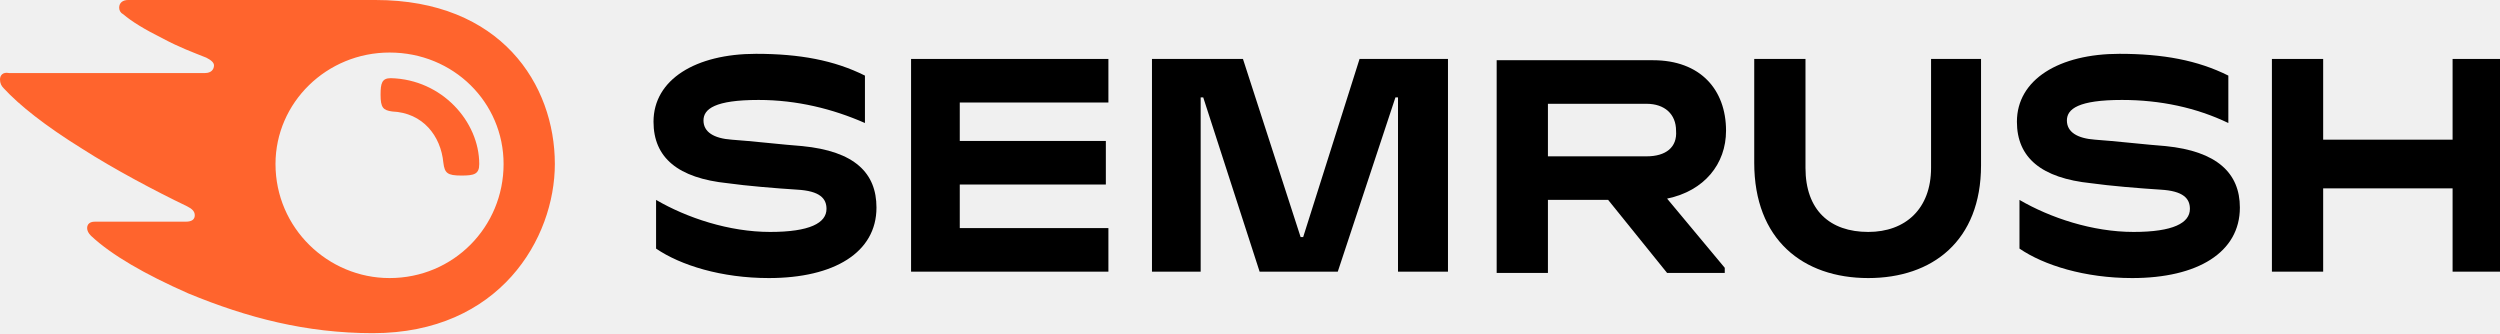
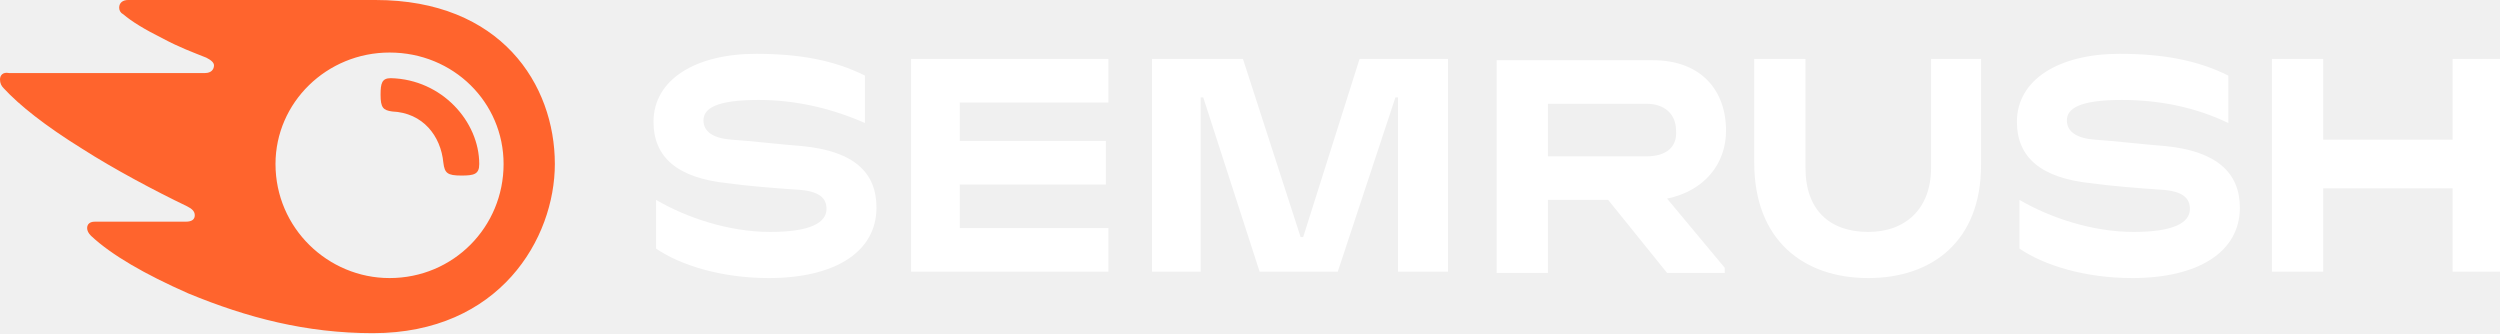
<svg xmlns="http://www.w3.org/2000/svg" version="1.0" id="katman_1" x="0px" y="0px" viewBox="0 0 195.1 26" style="enable-background:new 0 0 195.1 26;" xml:space="preserve">
  <style type="text/css">
	.st0{fill:#FF642D;}
</style>
-   <path d="M134.7,10.2c0-3.2-2-5.5-5.7-5.5h-12.2v16.6h4v-5.7h4.7l4.6,5.7h4.5v-0.4l-4.5-5.4C133,14.9,134.7,12.8,134.7,10.2z   M128.5,12.2h-7.7V8.1h7.7c1.4,0,2.3,0.8,2.3,2.1C130.9,11.5,130,12.2,128.5,12.2z" />
-   <path d="M195.1,4.6h-3.7v6.3h-10.1V4.6h-4v16.6h4v-6.5h10.1v6.5h3.7V4.6z" />
-   <path d="M106.1,4.6l-4.4,13.9h-0.2L97,4.6h-7.1v16.6h3.8V7.6h0.2l4.4,13.6h6.1l4.5-13.6h0.2v13.6h3.9V4.6H106.1z" />
-   <path d="M62.6,11.4c-1.4-0.1-4-0.4-5.5-0.5c-1.4-0.1-2.2-0.6-2.2-1.5c0-0.9,0.9-1.6,4.3-1.6c3,0,5.8,0.7,8.3,1.8V5.9  c-2.4-1.2-5.1-1.7-8.5-1.7c-4.7,0-8,2-8,5.3c0,2.8,1.9,4.4,5.8,4.8c1.4,0.2,3.8,0.4,5.4,0.5c1.8,0.1,2.3,0.7,2.3,1.5  c0,1.1-1.3,1.8-4.4,1.8c-3.2,0-6.5-1.1-8.9-2.5v3.8c1.9,1.3,5.1,2.3,8.8,2.3c5.1,0,8.4-2,8.4-5.5C68.4,13.5,66.7,11.8,62.6,11.4z" />
-   <path d="M71.1,4.6v16.6h15.4v-3.4H74.9v-3.4h11.4v-3.4H74.9V8h11.6V4.6H71.1z" />
-   <path d="M169,11.4c-1.4-0.1-4-0.4-5.5-0.5c-1.4-0.1-2.2-0.6-2.2-1.5c0-0.9,0.9-1.6,4.3-1.6c3,0,5.8,0.6,8.3,1.8V5.9  c-2.4-1.2-5.1-1.7-8.5-1.7c-4.7,0-8,2-8,5.3c0,2.8,1.9,4.4,5.8,4.8c1.4,0.2,3.8,0.4,5.4,0.5c1.8,0.1,2.3,0.7,2.3,1.5  c0,1.1-1.3,1.8-4.4,1.8c-3.2,0-6.5-1.1-8.9-2.5v3.8c1.9,1.3,5.1,2.3,8.8,2.3c5.1,0,8.4-2,8.4-5.5C174.8,13.5,173,11.8,169,11.4z" />
-   <path d="M150.7,4.6v8.5c0,3.2-2,5-4.9,5c-3,0-4.9-1.7-4.9-5V4.6h-4v8.1c0,6,3.8,9,8.9,9c5,0,8.8-2.9,8.8-8.8V4.6H150.7z" />
+   <path fill="#fff" d="M134.7,10.2c0-3.2-2-5.5-5.7-5.5h-12.2v16.6h4v-5.7h4.7l4.6,5.7h4.5v-0.4l-4.5-5.4C133,14.9,134.7,12.8,134.7,10.2z   M128.5,12.2h-7.7V8.1h7.7c1.4,0,2.3,0.8,2.3,2.1C130.9,11.5,130,12.2,128.5,12.2z" />
+   <path fill="#fff" d="M195.1,4.6h-3.7v6.3h-10.1V4.6h-4v16.6h4v-6.5h10.1v6.5h3.7V4.6z" />
+   <path fill="#fff" d="M106.1,4.6l-4.4,13.9h-0.2L97,4.6h-7.1v16.6h3.8V7.6h0.2l4.4,13.6h6.1l4.5-13.6h0.2v13.6h3.9V4.6H106.1z" />
+   <path fill="#fff" d="M62.6,11.4c-1.4-0.1-4-0.4-5.5-0.5c-1.4-0.1-2.2-0.6-2.2-1.5c0-0.9,0.9-1.6,4.3-1.6c3,0,5.8,0.7,8.3,1.8V5.9  c-2.4-1.2-5.1-1.7-8.5-1.7c-4.7,0-8,2-8,5.3c0,2.8,1.9,4.4,5.8,4.8c1.4,0.2,3.8,0.4,5.4,0.5c1.8,0.1,2.3,0.7,2.3,1.5  c0,1.1-1.3,1.8-4.4,1.8c-3.2,0-6.5-1.1-8.9-2.5v3.8c1.9,1.3,5.1,2.3,8.8,2.3c5.1,0,8.4-2,8.4-5.5C68.4,13.5,66.7,11.8,62.6,11.4z" />
+   <path fill="#fff" d="M71.1,4.6v16.6h15.4v-3.4H74.9v-3.4h11.4v-3.4H74.9V8h11.6V4.6H71.1z" />
+   <path fill="#fff" d="M169,11.4c-1.4-0.1-4-0.4-5.5-0.5c-1.4-0.1-2.2-0.6-2.2-1.5c0-0.9,0.9-1.6,4.3-1.6c3,0,5.8,0.6,8.3,1.8V5.9  c-2.4-1.2-5.1-1.7-8.5-1.7c-4.7,0-8,2-8,5.3c0,2.8,1.9,4.4,5.8,4.8c1.4,0.2,3.8,0.4,5.4,0.5c1.8,0.1,2.3,0.7,2.3,1.5  c0,1.1-1.3,1.8-4.4,1.8c-3.2,0-6.5-1.1-8.9-2.5v3.8c1.9,1.3,5.1,2.3,8.8,2.3c5.1,0,8.4-2,8.4-5.5C174.8,13.5,173,11.8,169,11.4z" />
+   <path fill="#fff" d="M150.7,4.6v8.5c0,3.2-2,5-4.9,5c-3,0-4.9-1.7-4.9-5V4.6h-4v8.1c0,6,3.8,9,8.9,9c5,0,8.8-2.9,8.8-8.8V4.6H150.7z" />
  <path class="st0" d="M37.4,12.8c0,0.8-0.4,0.9-1.4,0.9c-1.1,0-1.3-0.2-1.4-1c-0.2-2.1-1.6-3.9-4-4c-0.7-0.1-0.9-0.3-0.9-1.3  c0-0.9,0.1-1.3,0.8-1.3C34.5,6.2,37.4,9.5,37.4,12.8z M43.3,12.8c0-6.2-4.2-12.8-14-12.8H10C9.6,0,9.3,0.2,9.3,0.6  c0,0.2,0.1,0.4,0.3,0.5c0.7,0.6,1.7,1.2,3.1,1.9c1.3,0.7,2.4,1.1,3.4,1.5c0.4,0.2,0.6,0.4,0.6,0.6c0,0.3-0.2,0.6-0.7,0.6H0.7  C0.2,5.6,0,5.9,0,6.2c0,0.3,0.1,0.5,0.3,0.7c1.2,1.3,3.2,2.9,6.1,4.7c2.5,1.6,5.7,3.3,8.2,4.5c0.4,0.2,0.6,0.4,0.6,0.7  c0,0.3-0.2,0.5-0.7,0.5H7.4c-0.4,0-0.6,0.2-0.6,0.5c0,0.2,0.1,0.4,0.3,0.6c1.6,1.5,4.2,3,7.6,4.5c4.6,1.9,9.2,3.1,14.4,3.1  C39,26,43.3,18.6,43.3,12.8z M30.4,21.7c-4.8,0-8.9-3.9-8.9-8.9c0-4.8,4-8.7,8.9-8.7c5,0,8.9,3.9,8.9,8.7  C39.3,17.7,35.4,21.7,30.4,21.7z" />
</svg>
